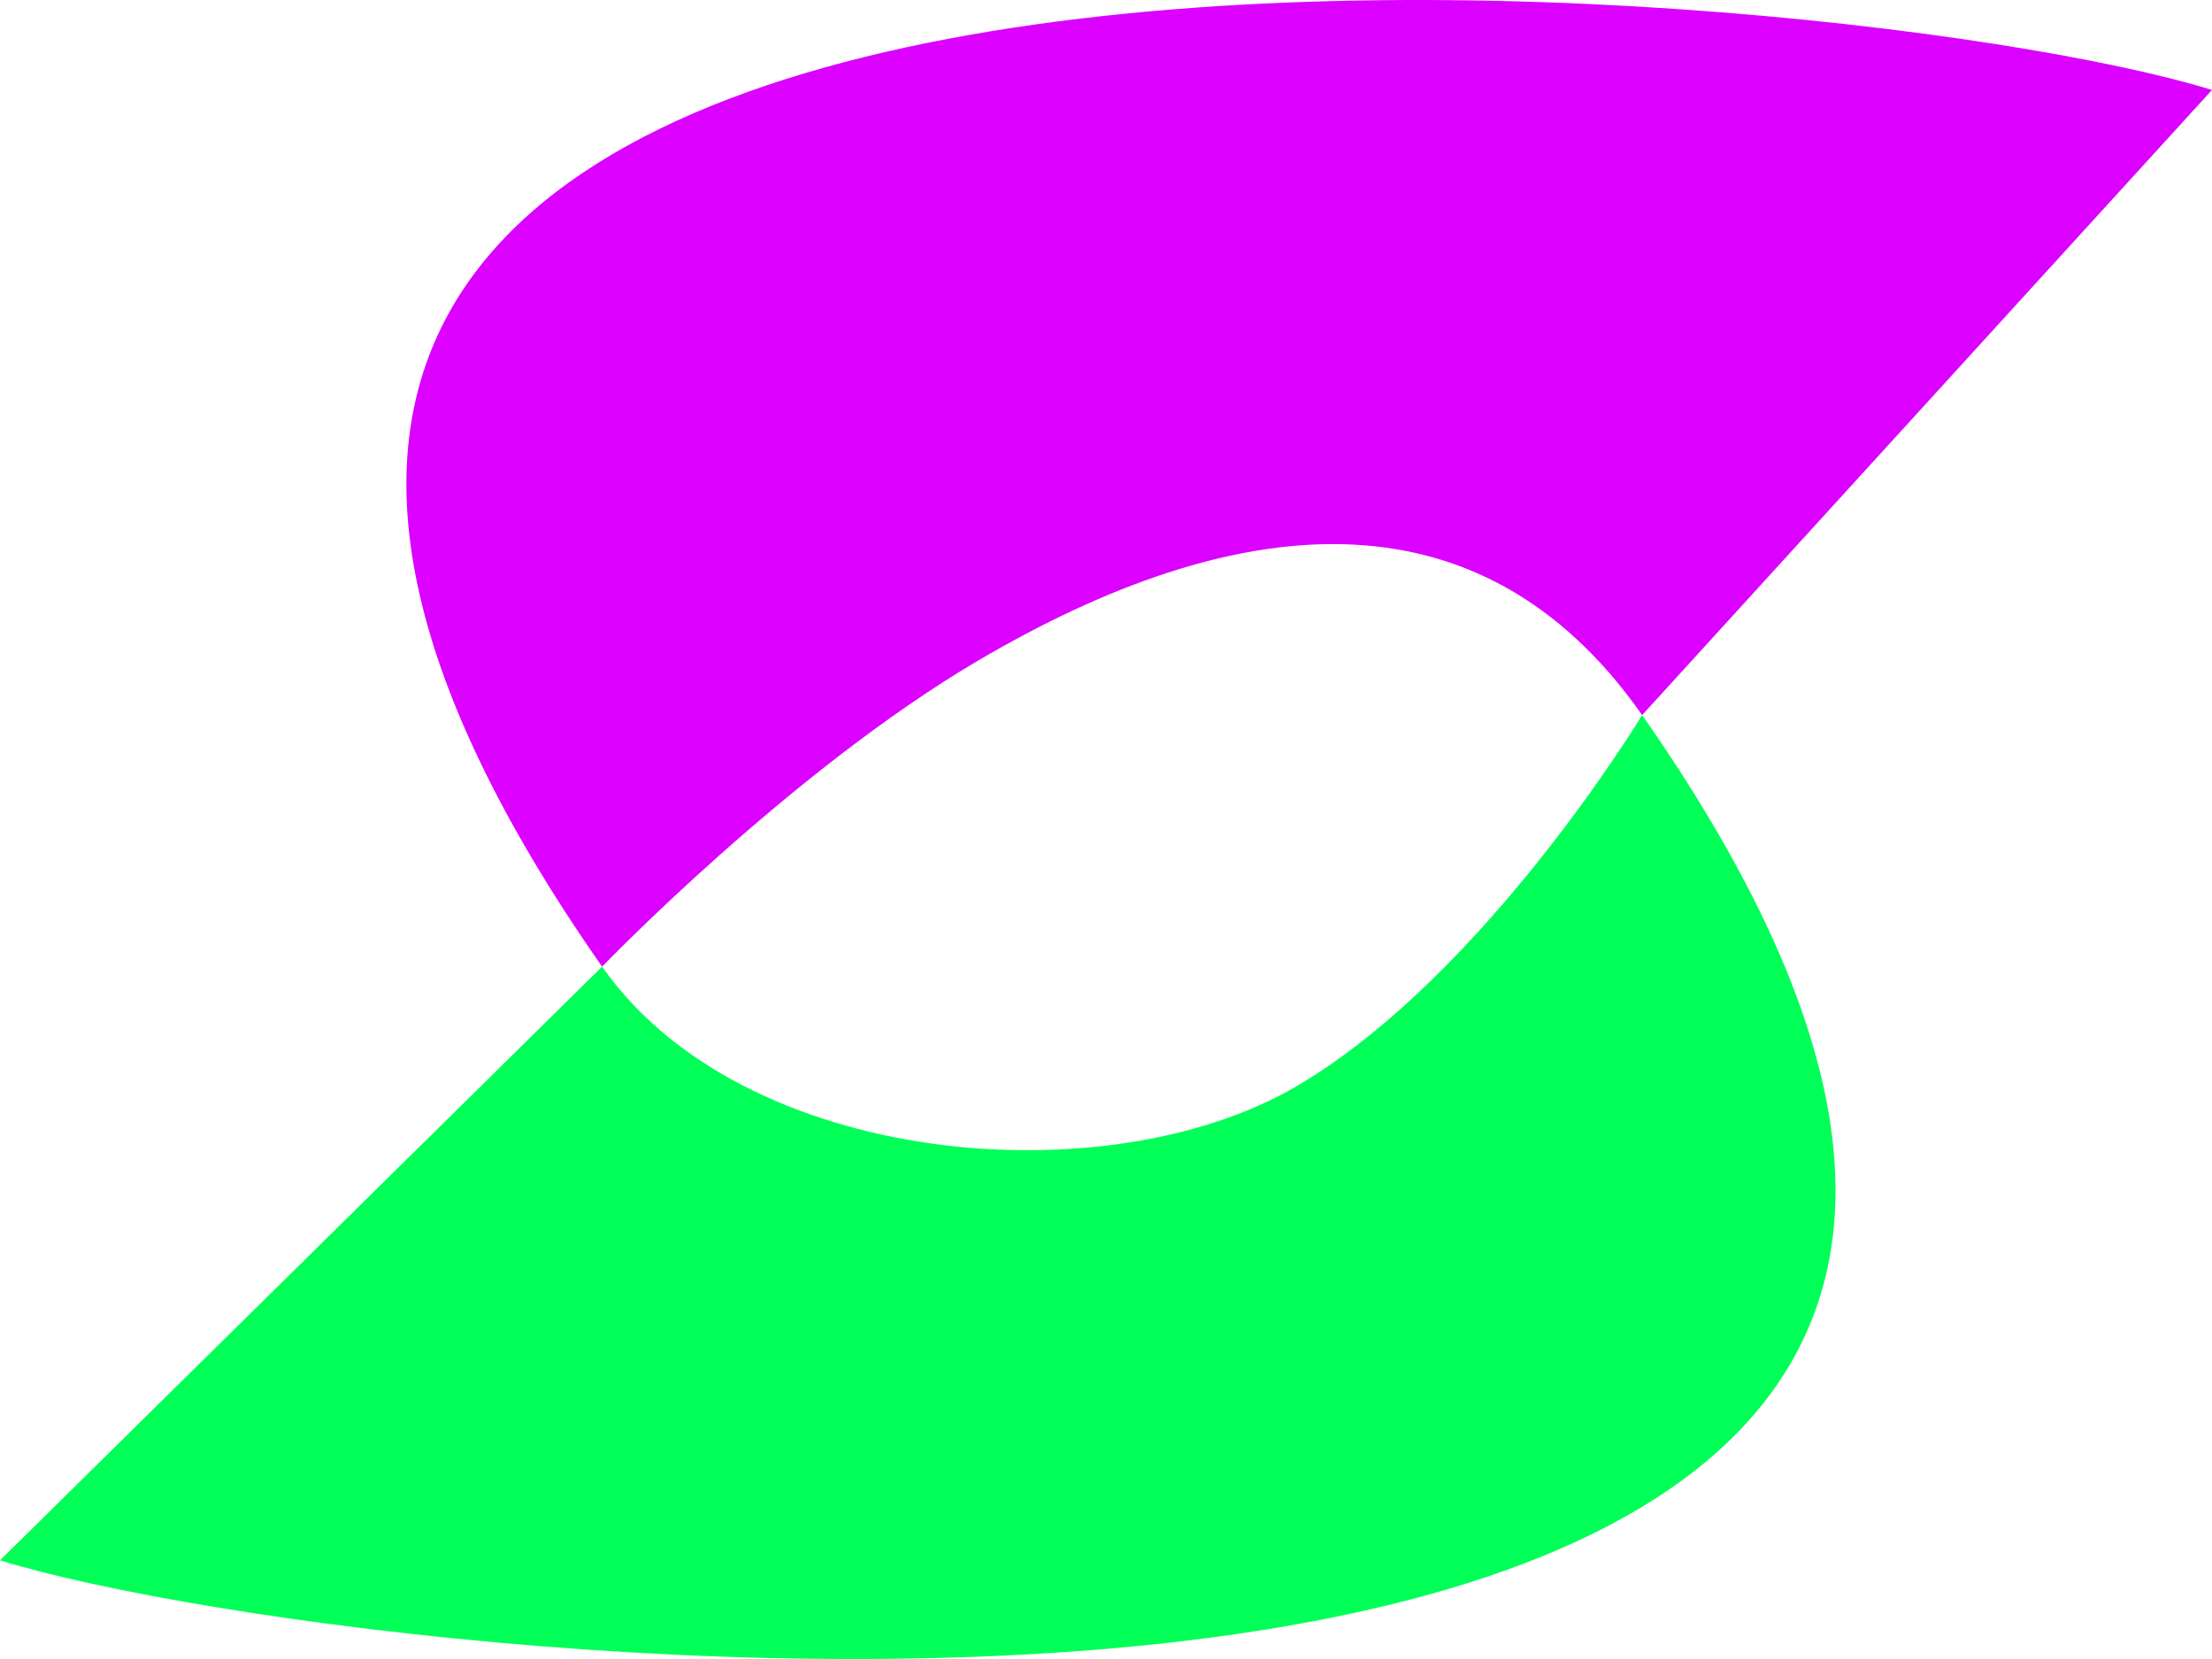
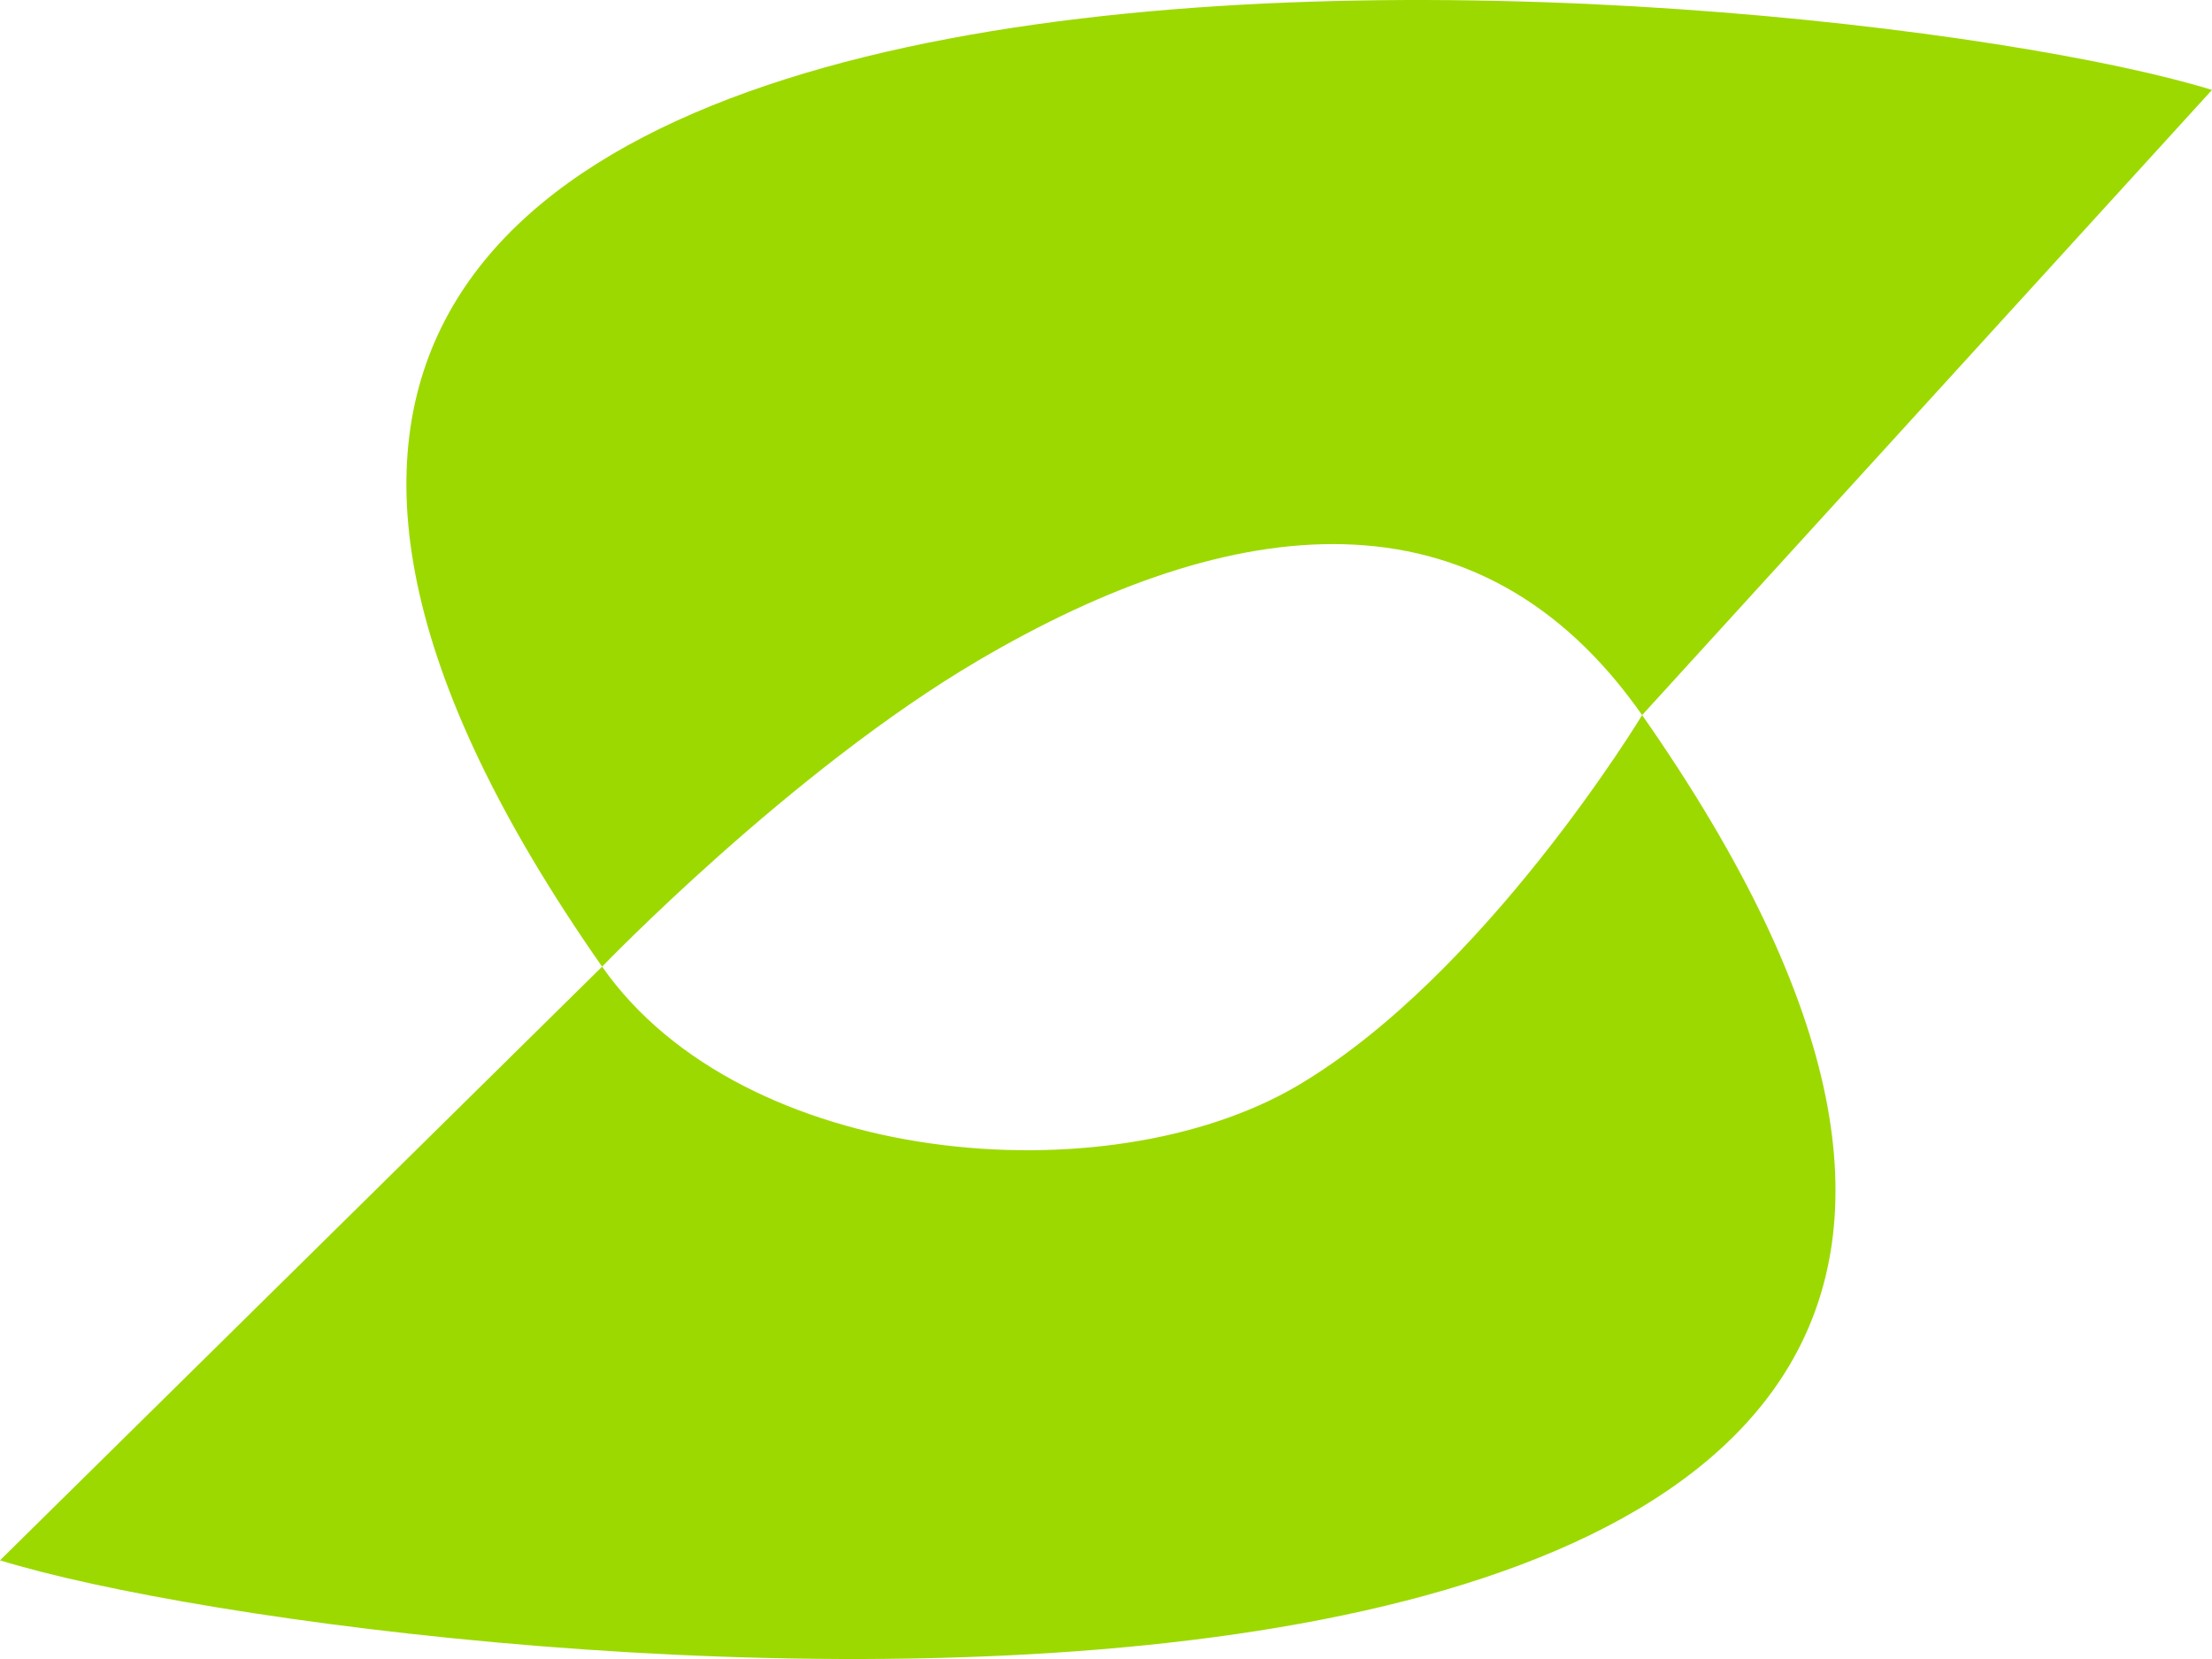
<svg xmlns="http://www.w3.org/2000/svg" width="128" height="96" viewBox="0 0 64 48" fill="none">
-   <path fill-rule="evenodd" clip-rule="evenodd" d="M17.421 27.968C21.485 33.776 32.025 34.653 37.527 31.42C42.959 28.227 47.512 20.69 47.512 20.69C71.471 54.934 11.428 48.671 0 45.145L17.421 27.968Z" fill="#00FF57" />
-   <path d="M64 2.602C52.572 -0.924 -6.538 -6.276 17.421 27.968C17.421 27.968 22.874 22.301 28.306 19.109C35.668 14.783 42.79 13.942 47.512 20.69L64 2.602Z" fill="#DB00FF" />
+   <path fill-rule="evenodd" clip-rule="evenodd" d="M17.421 27.968C21.485 33.776 32.025 34.653 37.527 31.42C42.959 28.227 47.512 20.69 47.512 20.69C71.471 54.934 11.428 48.671 0 45.145L17.421 27.968Z" fill="rgb(156 217 0)" />
+   <path d="M64 2.602C52.572 -0.924 -6.538 -6.276 17.421 27.968C17.421 27.968 22.874 22.301 28.306 19.109C35.668 14.783 42.79 13.942 47.512 20.69L64 2.602Z" fill="rgb(156 217 0)" />
</svg>
